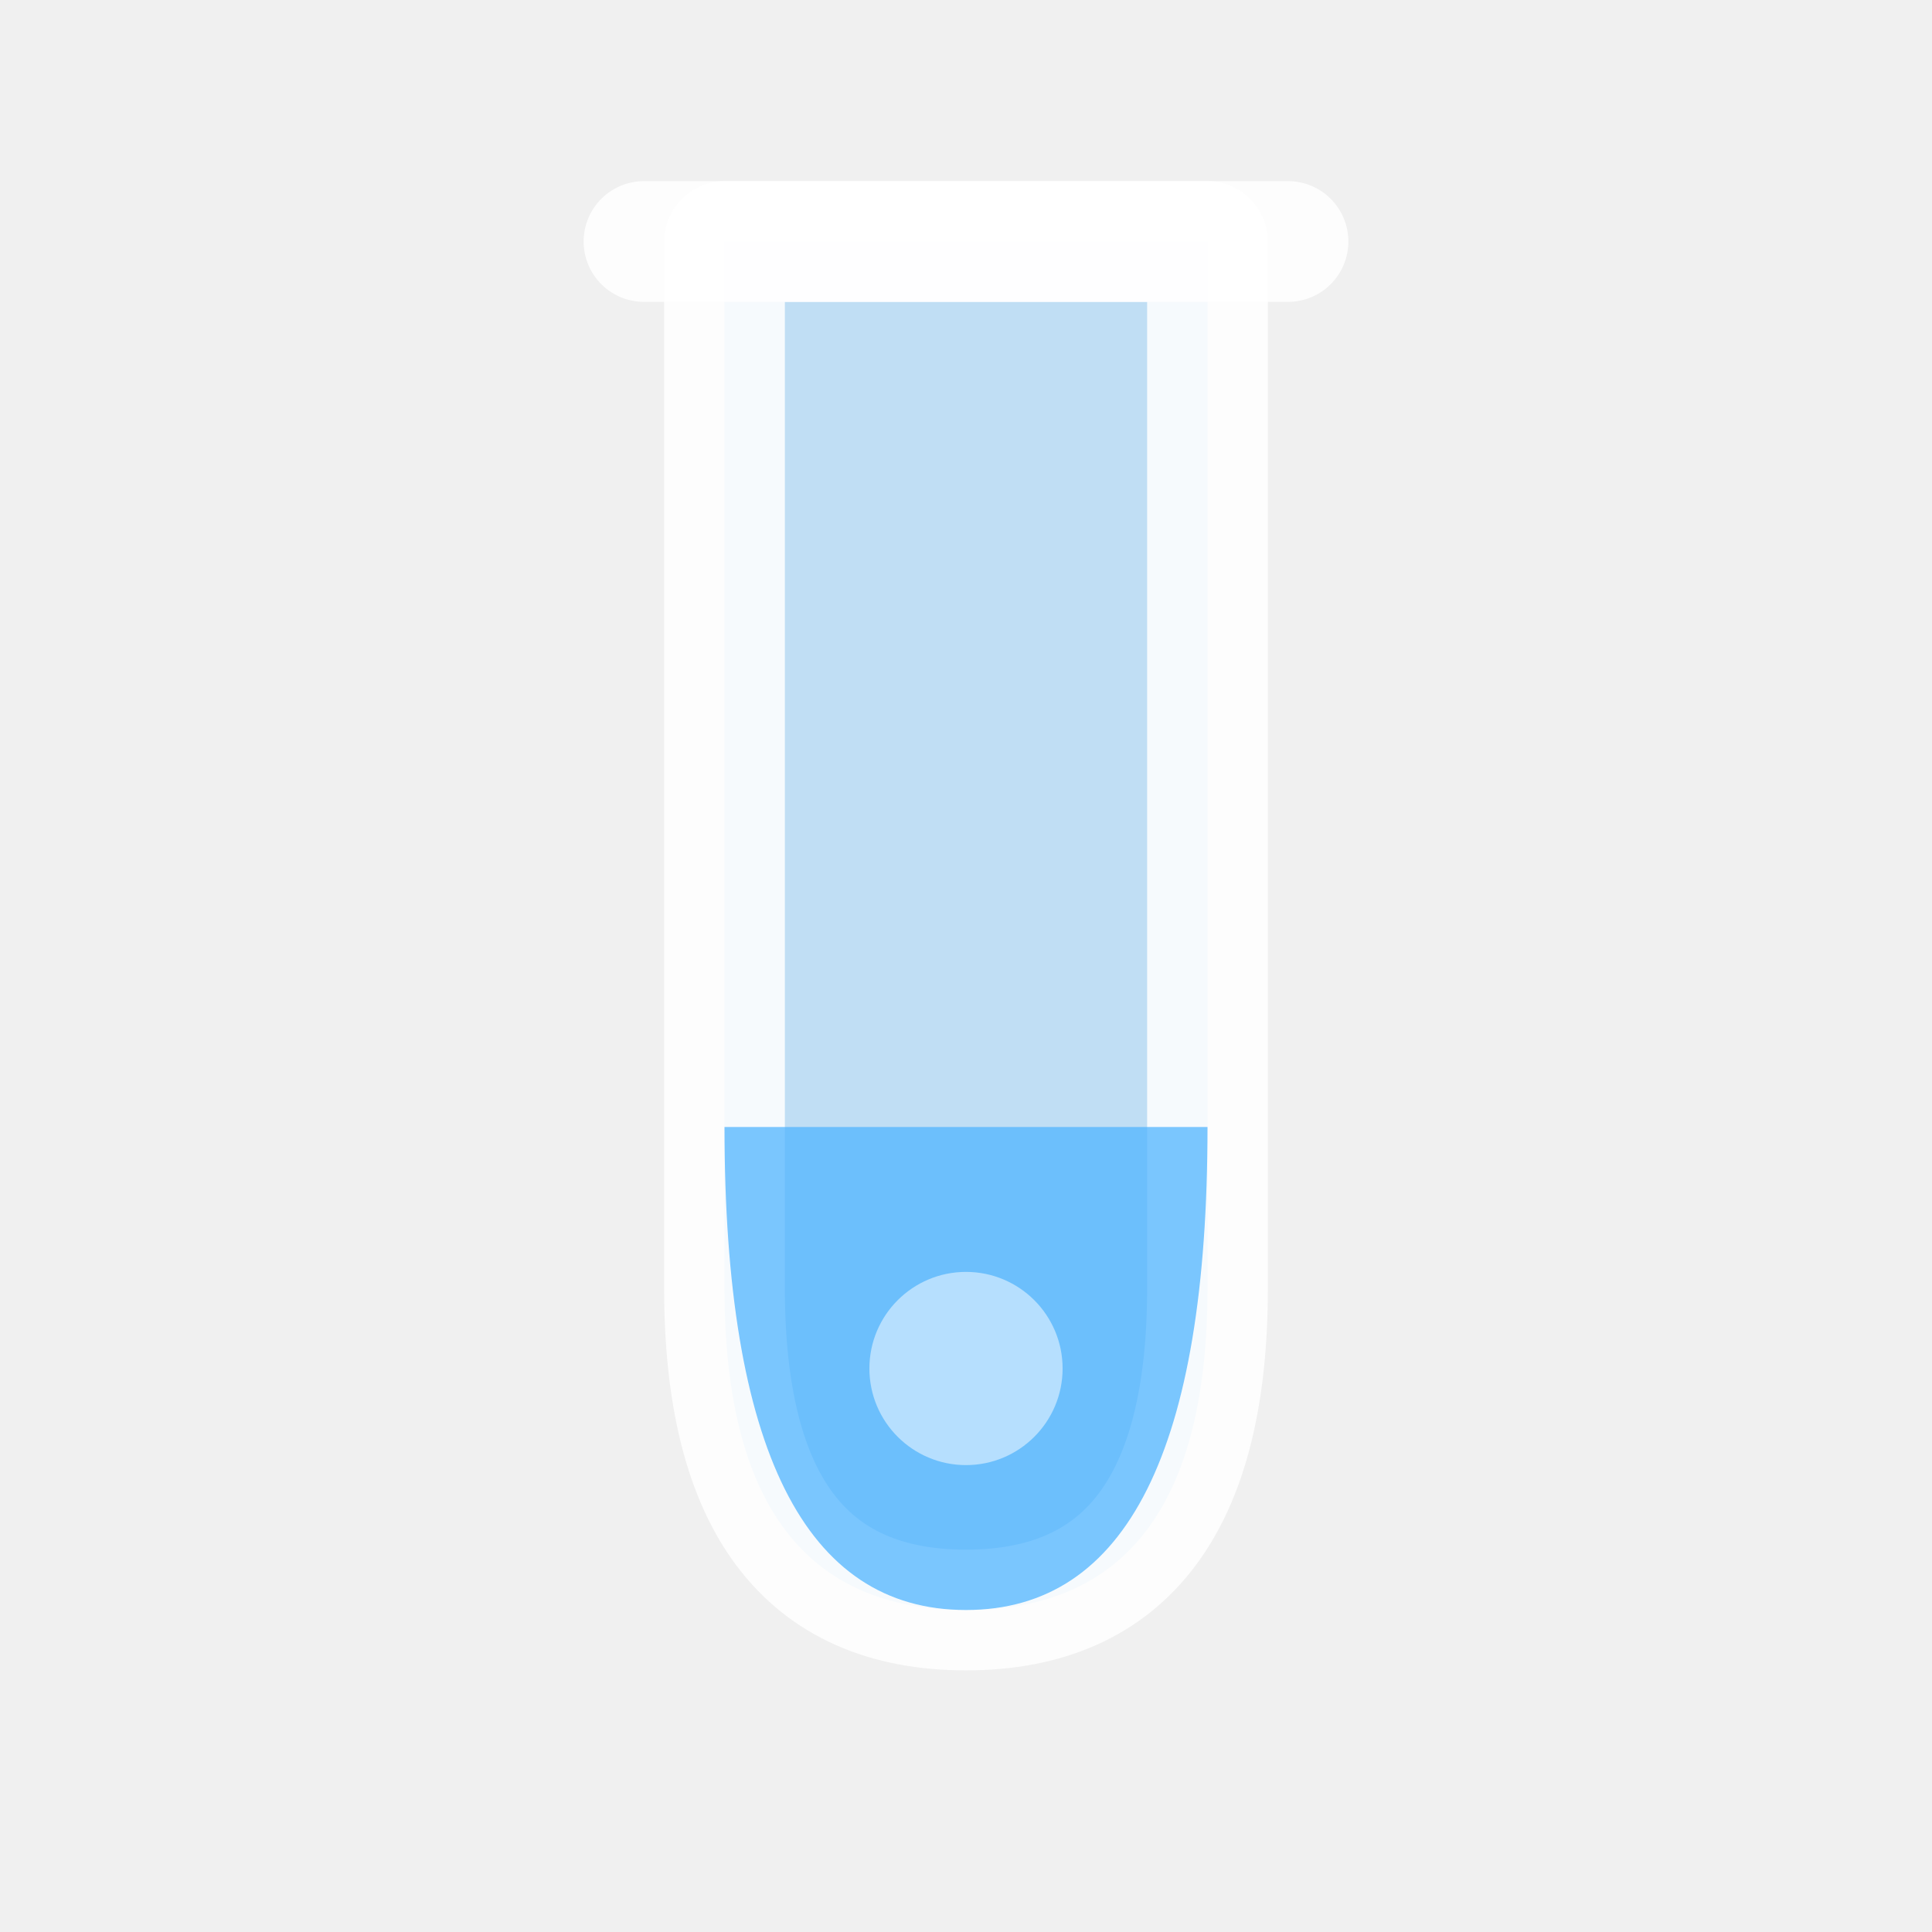
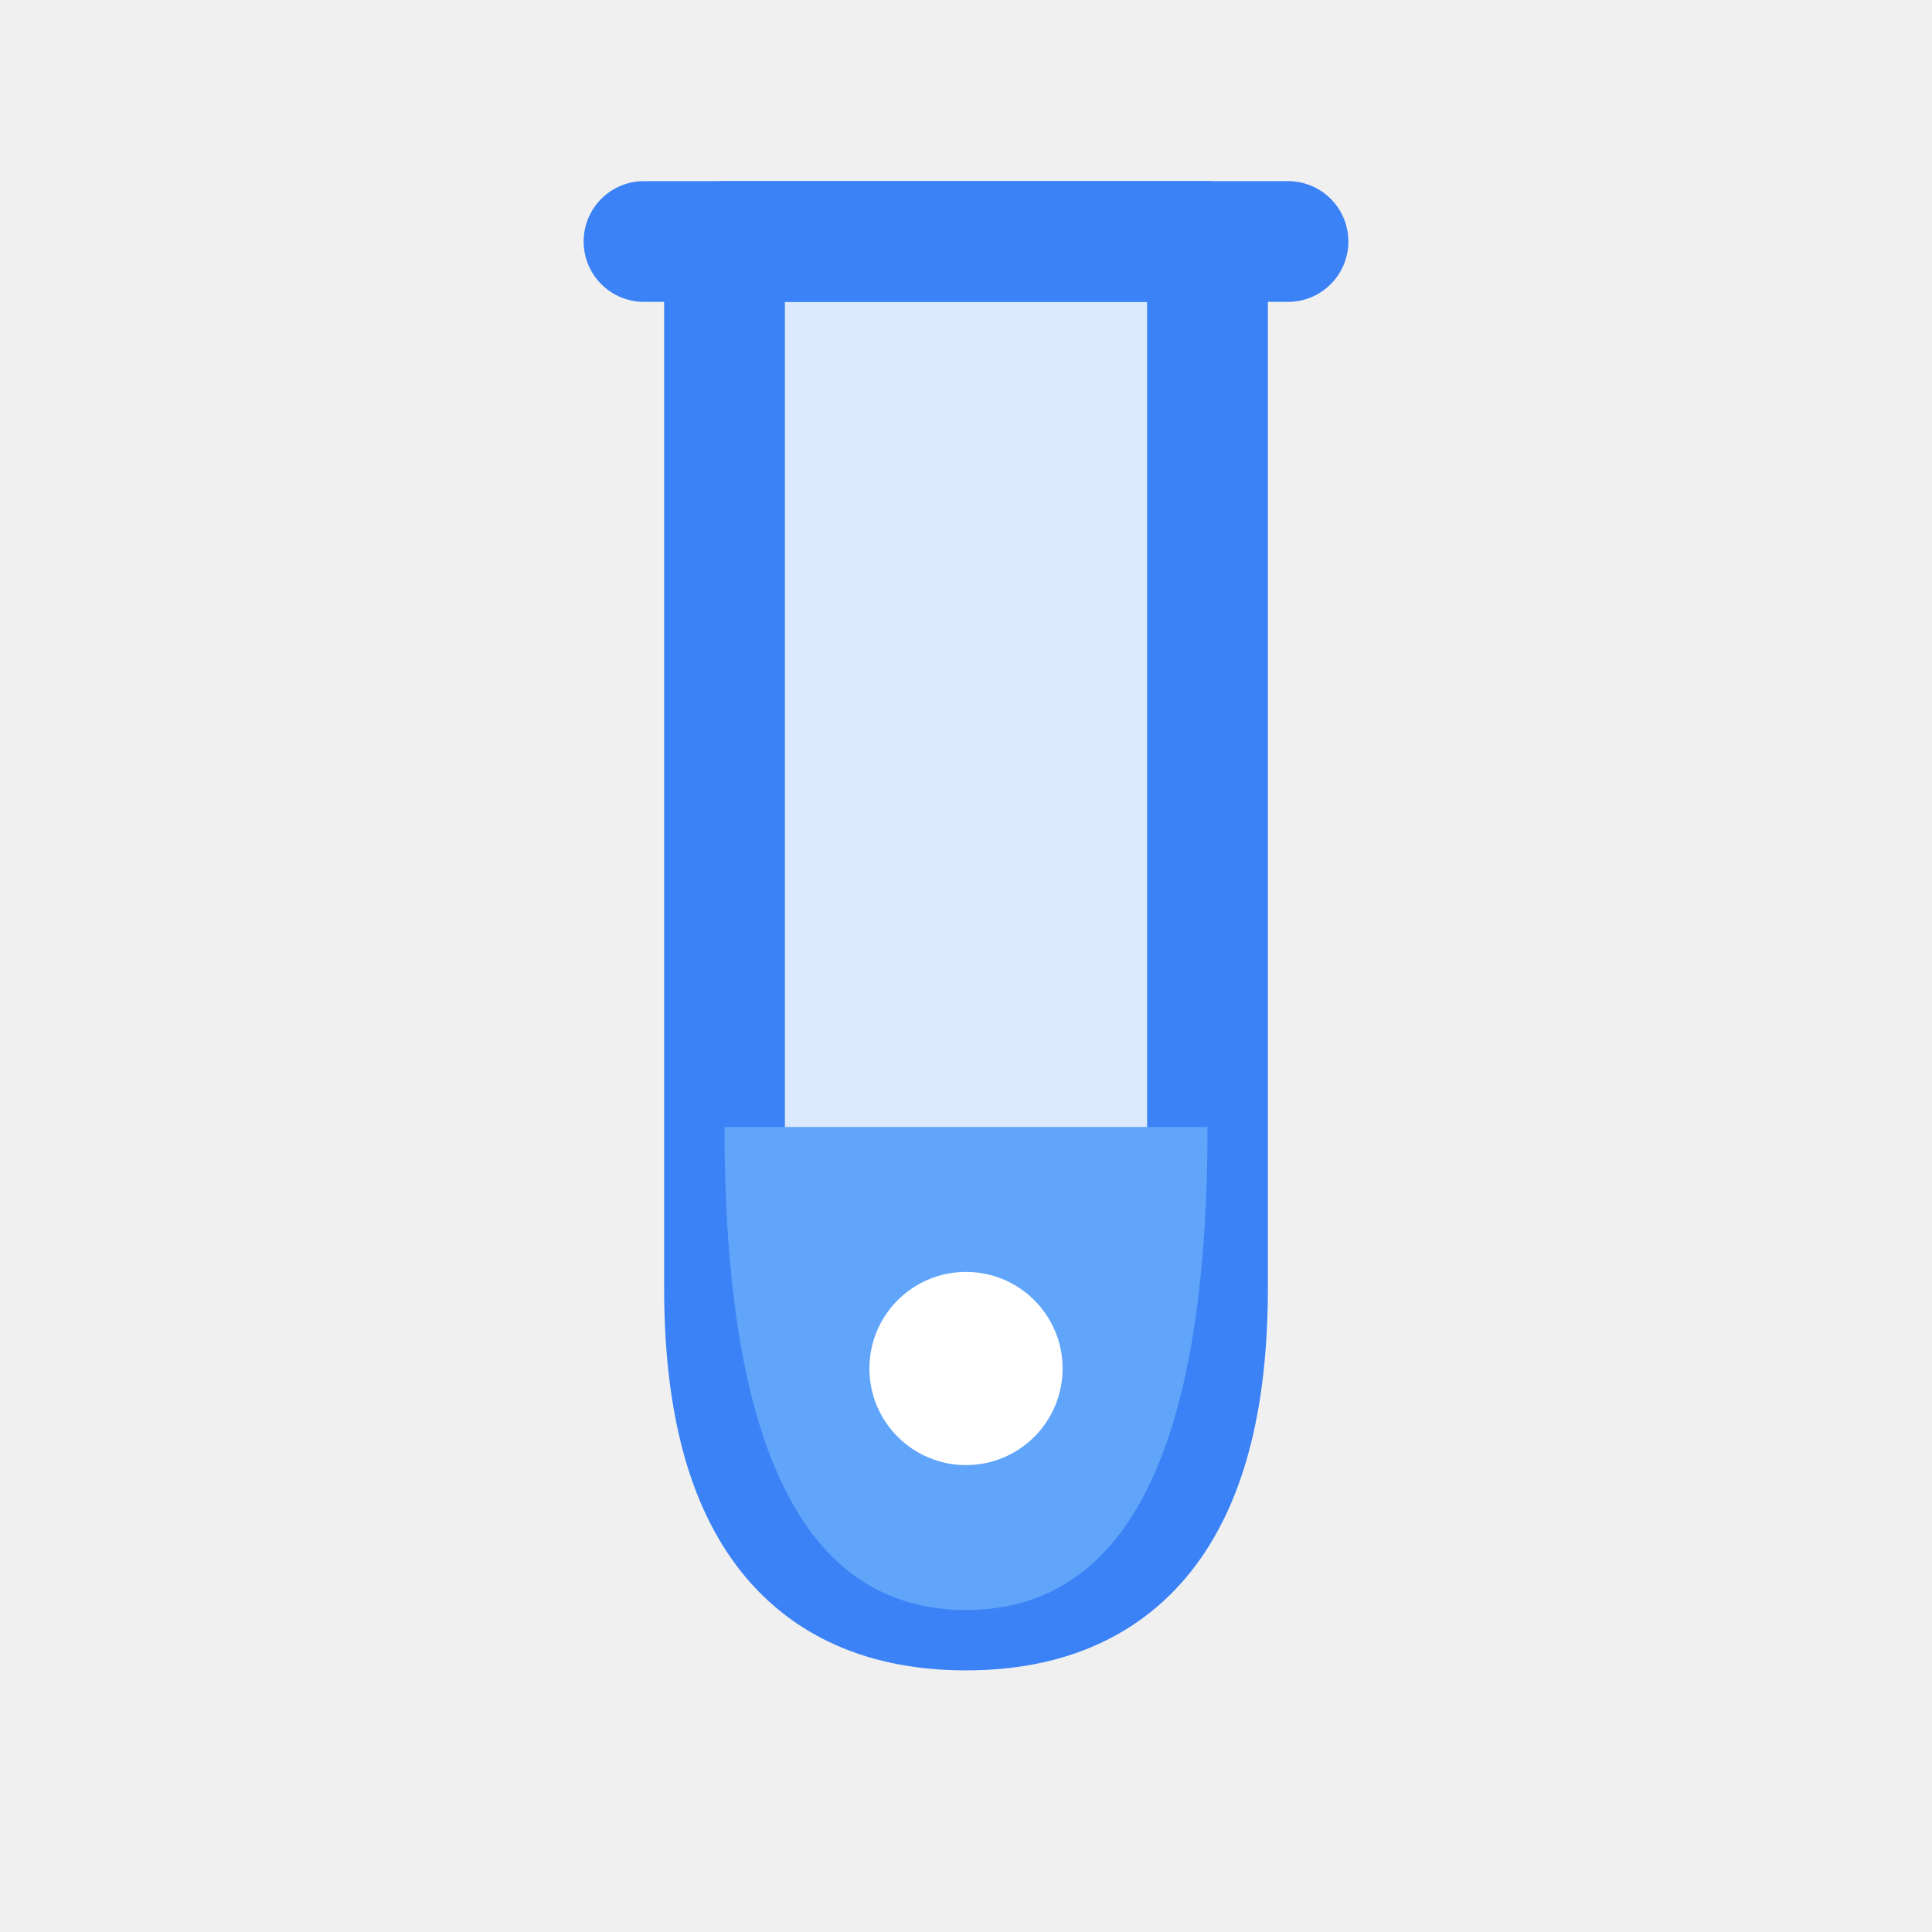
<svg xmlns="http://www.w3.org/2000/svg" viewBox="0 0 24 24" fill="none">
-   <path d="M15 3 L15 16 Q15 20 12 20 Q9 20 9 16 L9 3 Z" fill="rgba(80,180,255,0.3)" stroke="rgba(255,255,255,0.85)" stroke-width="1.5" stroke-linejoin="round" />
-   <path d="M9 14 Q9 20 12 20 Q15 20 15 14 Z" fill="rgba(80,180,255,0.75)" />
-   <circle cx="12" cy="17" r="1.2" fill="rgba(255,255,255,0.5)" />
-   <line x1="8" y1="3" x2="16" y2="3" stroke="rgba(255,255,255,0.85)" stroke-width="1.5" stroke-linecap="round" />
+   <path d="M15 3 L15 16 Q15 20 12 20 Q9 20 9 16 L9 3 Z" fill="#dbeafe" stroke="#3b82f6" stroke-width="1.5" stroke-linejoin="round" />
+   <path d="M9 14 Q9 20 12 20 Q15 20 15 14 Z" fill="#60a5fa" />
+   <circle cx="12" cy="17" r="1.2" fill="#fff" />
+   <line x1="8" y1="3" x2="16" y2="3" stroke="#3b82f6" stroke-width="1.5" stroke-linecap="round" />
</svg>
